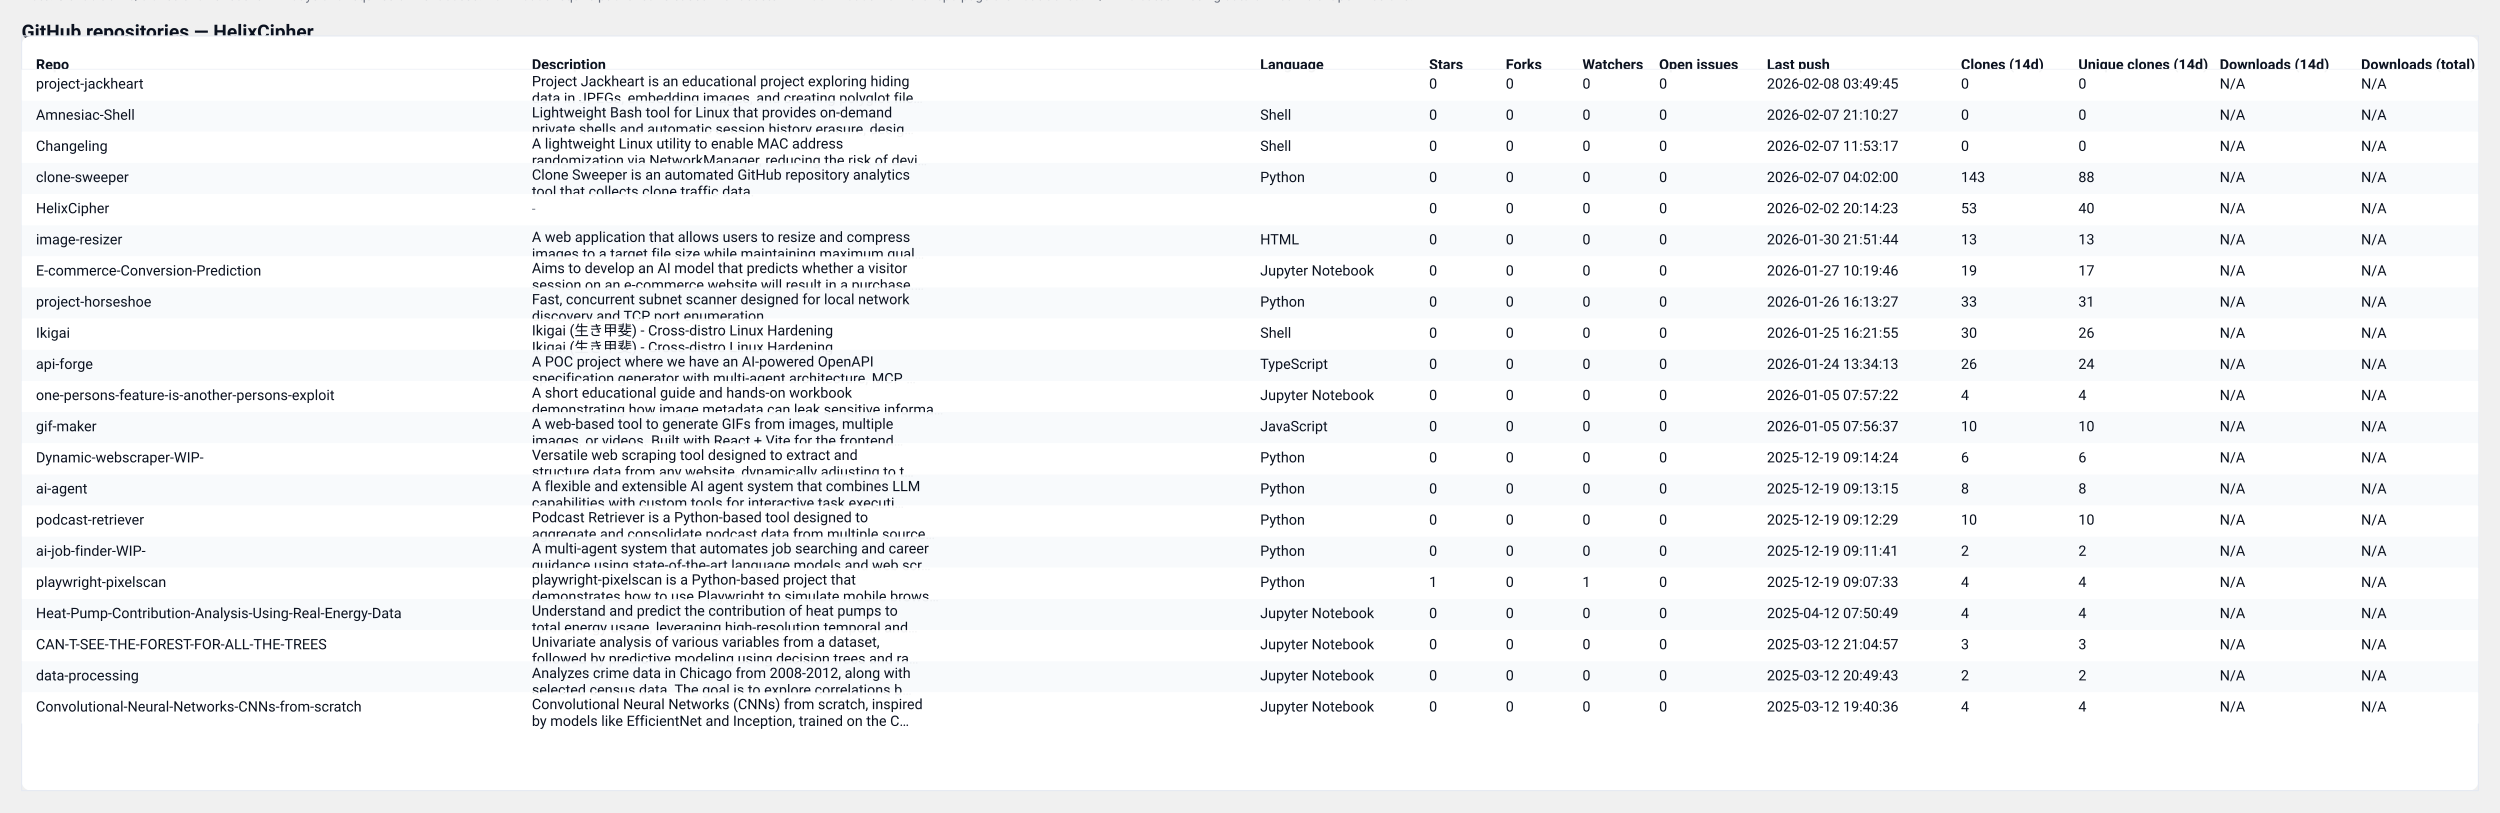
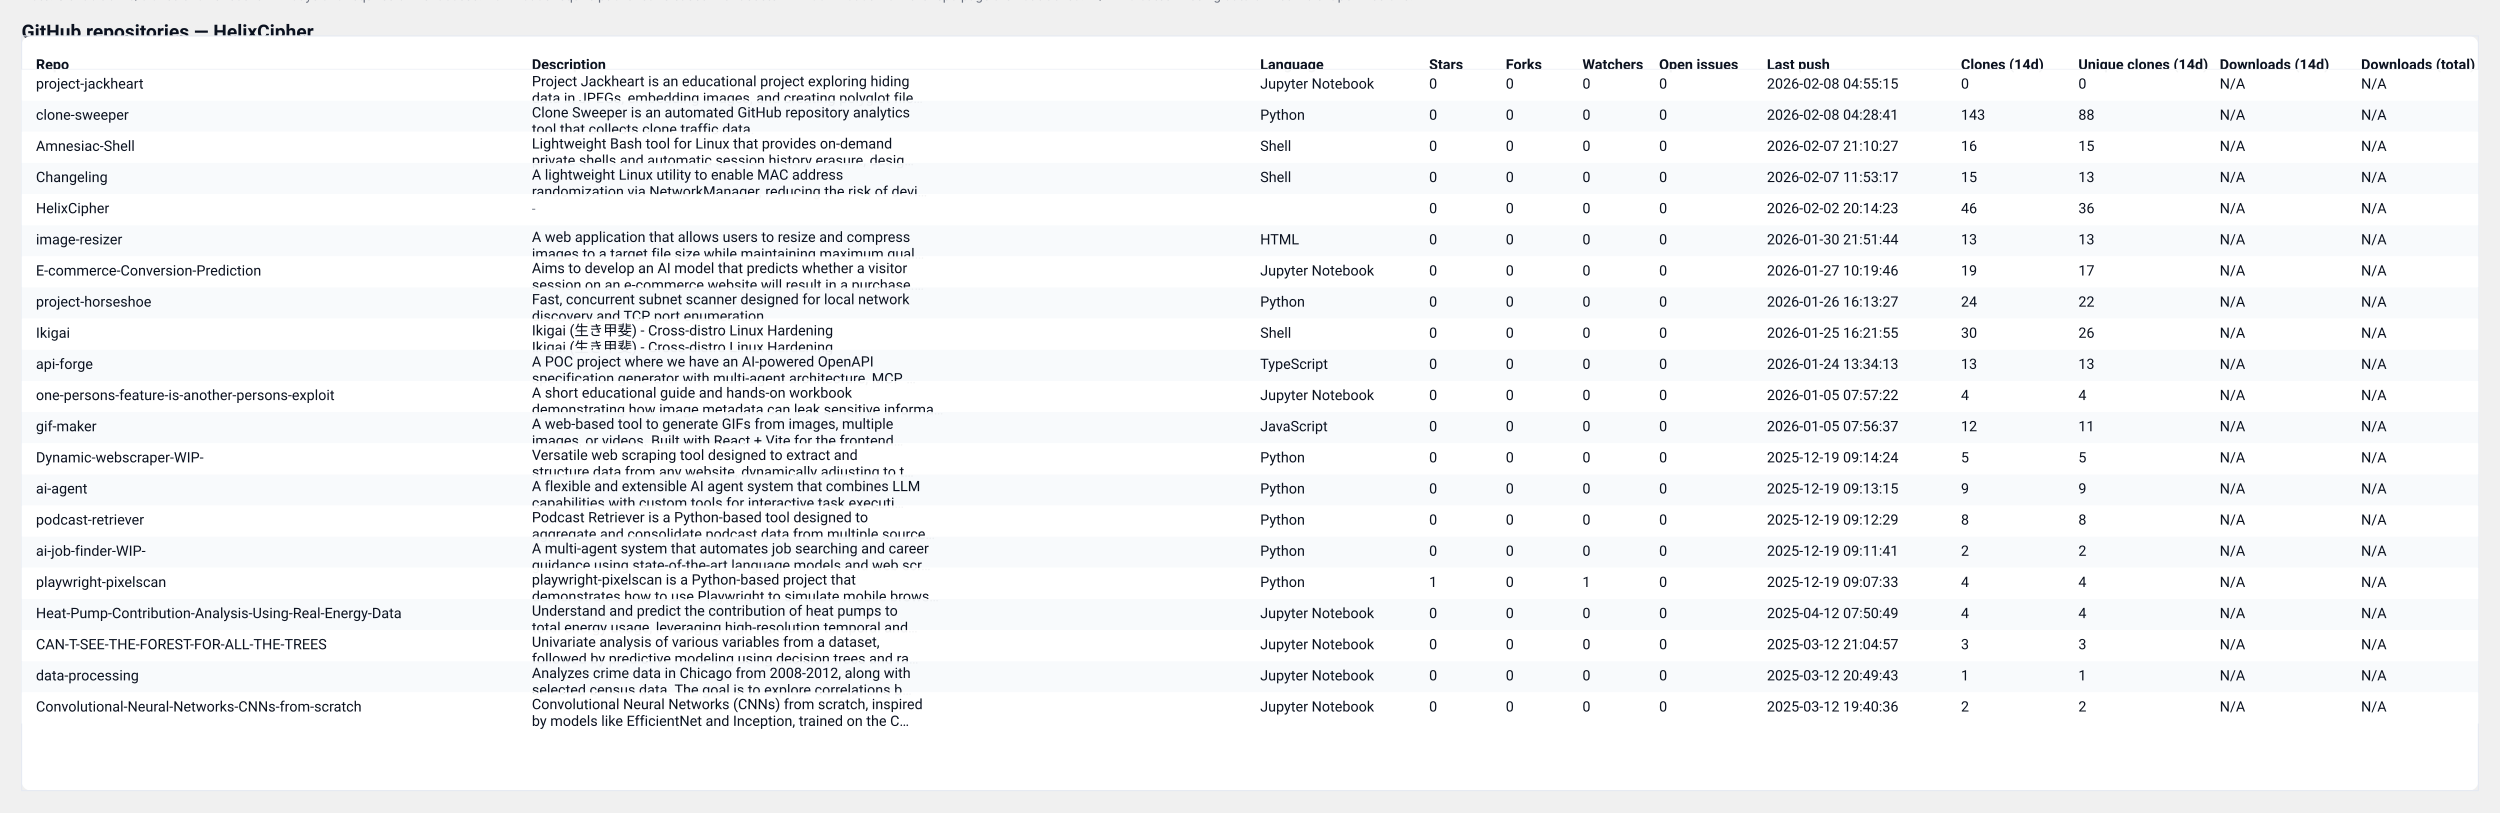
<svg xmlns="http://www.w3.org/2000/svg" width="2087" height="678" viewBox="0 0 2087 678" role="img" aria-label="GitHub repository clones table">
  <style>
  .card { font-family: "Segoe UI", Roboto, "Helvetica Neue", Arial, sans-serif; }
  .title { font-weight:700; font-size:16px; fill: #0b1220; }
  .meta  { font-size:12px; fill:#374151; opacity:0.9; }
  .th    { font-size:12px; font-weight:700; fill:#0b1220; }
  .td    { font-size:12px; fill:#0b1220; }
  .muted { font-size:11px; fill:#6b7280; }
  .row-even { fill: #ffffff; }
  .row-odd  { fill: #f8fafc; }
  .table-border { stroke: #e6eaf2; stroke-width: 1; fill: none; }
  @media (prefers-color-scheme: dark) {
    .title, .meta, .th, .td, .muted { fill: #ffffff; }
    .row-even { fill: #0b1220; }
    .row-odd  { fill: #071026; }
    .table-border { stroke: #0f172a; }
  }
</style>
  <text x="18" y="32" class="title card">GitHub repositories — HelixCipher</text>
-   <text x="18" y="50" class="meta card">Generated: 2026-02-08T04:28:40.410721Z · Mode: Public repos only · Repos: 21 · Clones: 374 · Downloads: 0</text>
+   <text x="18" y="50" class="meta card">Generated: 2026-02-09T04:20:05.405095Z · Mode: Public repos only · Repos: 21 · Clones: 373 · Downloads: 0</text>
  <rect x="18" y="30" width="2051" height="630" rx="8" class="row-even" />
  <rect x="18" y="30" width="2051" height="630" class="table-border" />
  <text x="30" y="58" class="th card">Repo</text>
  <text x="444" y="58" class="th card">Description</text>
  <text x="1052" y="58" class="th card">Language</text>
  <text x="1193" y="58" class="th card">Stars</text>
  <text x="1257" y="58" class="th card">Forks</text>
  <text x="1321" y="58" class="th card">Watchers</text>
  <text x="1385" y="58" class="th card">Open issues</text>
  <text x="1475" y="58" class="th card">Last push</text>
  <text x="1637" y="58" class="th card">Clones (14d)</text>
  <text x="1735" y="58" class="th card">Unique clones (14d)</text>
  <text x="1853" y="58" class="th card">Downloads (14d)</text>
  <text x="1971" y="58" class="th card">Downloads (total)</text>
  <line x1="18" y1="58" x2="2069" y2="58" stroke="#e6eaf2" />
  <rect x="18" y="58" width="2051" height="26" class="row-even" opacity="0.95" />
  <text x="30" y="74" class="td card">project-jackheart</text>
  <text x="444" y="72" class="td card">Project Jackheart is an educational project exploring hiding</text>
  <text x="444" y="86" class="td card">data in JPEGs, embedding images, and creating polyglot file…</text>
-   <text x="1052" y="74" class="td card" />
+   <text x="1052" y="74" class="td card">Jupyter Notebook</text>
  <text x="1193" y="74" class="td card">0</text>
  <text x="1257" y="74" class="td card">0</text>
  <text x="1321" y="74" class="td card">0</text>
  <text x="1385" y="74" class="td card">0</text>
-   <text x="1475" y="74" class="td card">2026-02-08 03:49:45</text>
+   <text x="1475" y="74" class="td card">2026-02-08 04:55:15</text>
  <text x="1637" y="74" class="td card">0</text>
  <text x="1735" y="74" class="td card">0</text>
  <text x="1853" y="74" class="td card">N/A</text>
  <text x="1971" y="74" class="td card">N/A</text>
  <rect x="18" y="84" width="2051" height="26" class="row-odd" opacity="0.95" />
-   <text x="30" y="100" class="td card">Amnesiac-Shell</text>
-   <text x="444" y="98" class="td card">Lightweight Bash tool for Linux that provides on-demand</text>
-   <text x="444" y="112" class="td card">private shells and automatic session history erasure, desig…</text>
-   <text x="1052" y="100" class="td card">Shell</text>
+   <text x="30" y="100" class="td card">clone-sweeper</text>
+   <text x="444" y="98" class="td card">Clone Sweeper is an automated GitHub repository analytics</text>
+   <text x="444" y="112" class="td card">tool that collects clone traffic data.</text>
+   <text x="1052" y="100" class="td card">Python</text>
  <text x="1193" y="100" class="td card">0</text>
  <text x="1257" y="100" class="td card">0</text>
  <text x="1321" y="100" class="td card">0</text>
  <text x="1385" y="100" class="td card">0</text>
-   <text x="1475" y="100" class="td card">2026-02-07 21:10:27</text>
-   <text x="1637" y="100" class="td card">0</text>
-   <text x="1735" y="100" class="td card">0</text>
+   <text x="1475" y="100" class="td card">2026-02-08 04:28:41</text>
+   <text x="1637" y="100" class="td card">143</text>
+   <text x="1735" y="100" class="td card">88</text>
  <text x="1853" y="100" class="td card">N/A</text>
  <text x="1971" y="100" class="td card">N/A</text>
  <rect x="18" y="110" width="2051" height="26" class="row-even" opacity="0.95" />
-   <text x="30" y="126" class="td card">Changeling</text>
-   <text x="444" y="124" class="td card">A lightweight Linux utility to enable MAC address</text>
-   <text x="444" y="138" class="td card">randomization via NetworkManager, reducing the risk of devi…</text>
+   <text x="30" y="126" class="td card">Amnesiac-Shell</text>
+   <text x="444" y="124" class="td card">Lightweight Bash tool for Linux that provides on-demand</text>
+   <text x="444" y="138" class="td card">private shells and automatic session history erasure, desig…</text>
  <text x="1052" y="126" class="td card">Shell</text>
  <text x="1193" y="126" class="td card">0</text>
  <text x="1257" y="126" class="td card">0</text>
  <text x="1321" y="126" class="td card">0</text>
  <text x="1385" y="126" class="td card">0</text>
-   <text x="1475" y="126" class="td card">2026-02-07 11:53:17</text>
-   <text x="1637" y="126" class="td card">0</text>
-   <text x="1735" y="126" class="td card">0</text>
+   <text x="1475" y="126" class="td card">2026-02-07 21:10:27</text>
+   <text x="1637" y="126" class="td card">16</text>
+   <text x="1735" y="126" class="td card">15</text>
  <text x="1853" y="126" class="td card">N/A</text>
  <text x="1971" y="126" class="td card">N/A</text>
  <rect x="18" y="136" width="2051" height="26" class="row-odd" opacity="0.95" />
-   <text x="30" y="152" class="td card">clone-sweeper</text>
-   <text x="444" y="150" class="td card">Clone Sweeper is an automated GitHub repository analytics</text>
-   <text x="444" y="164" class="td card">tool that collects clone traffic data.</text>
-   <text x="1052" y="152" class="td card">Python</text>
+   <text x="30" y="152" class="td card">Changeling</text>
+   <text x="444" y="150" class="td card">A lightweight Linux utility to enable MAC address</text>
+   <text x="444" y="164" class="td card">randomization via NetworkManager, reducing the risk of devi…</text>
+   <text x="1052" y="152" class="td card">Shell</text>
  <text x="1193" y="152" class="td card">0</text>
  <text x="1257" y="152" class="td card">0</text>
  <text x="1321" y="152" class="td card">0</text>
  <text x="1385" y="152" class="td card">0</text>
-   <text x="1475" y="152" class="td card">2026-02-07 04:02:00</text>
-   <text x="1637" y="152" class="td card">143</text>
-   <text x="1735" y="152" class="td card">88</text>
+   <text x="1475" y="152" class="td card">2026-02-07 11:53:17</text>
+   <text x="1637" y="152" class="td card">15</text>
+   <text x="1735" y="152" class="td card">13</text>
  <text x="1853" y="152" class="td card">N/A</text>
  <text x="1971" y="152" class="td card">N/A</text>
  <rect x="18" y="162" width="2051" height="26" class="row-even" opacity="0.95" />
  <text x="30" y="178" class="td card">HelixCipher</text>
  <text x="444" y="178" class="muted card">-</text>
  <text x="1052" y="178" class="td card" />
  <text x="1193" y="178" class="td card">0</text>
  <text x="1257" y="178" class="td card">0</text>
  <text x="1321" y="178" class="td card">0</text>
  <text x="1385" y="178" class="td card">0</text>
  <text x="1475" y="178" class="td card">2026-02-02 20:14:23</text>
-   <text x="1637" y="178" class="td card">53</text>
-   <text x="1735" y="178" class="td card">40</text>
+   <text x="1637" y="178" class="td card">46</text>
+   <text x="1735" y="178" class="td card">36</text>
  <text x="1853" y="178" class="td card">N/A</text>
  <text x="1971" y="178" class="td card">N/A</text>
  <rect x="18" y="188" width="2051" height="26" class="row-odd" opacity="0.95" />
  <text x="30" y="204" class="td card">image-resizer</text>
  <text x="444" y="202" class="td card">A web application that allows users to resize and compress</text>
  <text x="444" y="216" class="td card">images to a target file size while maintaining maximum qual…</text>
  <text x="1052" y="204" class="td card">HTML</text>
  <text x="1193" y="204" class="td card">0</text>
  <text x="1257" y="204" class="td card">0</text>
  <text x="1321" y="204" class="td card">0</text>
  <text x="1385" y="204" class="td card">0</text>
  <text x="1475" y="204" class="td card">2026-01-30 21:51:44</text>
  <text x="1637" y="204" class="td card">13</text>
  <text x="1735" y="204" class="td card">13</text>
  <text x="1853" y="204" class="td card">N/A</text>
  <text x="1971" y="204" class="td card">N/A</text>
  <rect x="18" y="214" width="2051" height="26" class="row-even" opacity="0.95" />
  <text x="30" y="230" class="td card">E-commerce-Conversion-Prediction</text>
  <text x="444" y="228" class="td card">Aims to develop an AI model that predicts whether a visitor</text>
  <text x="444" y="242" class="td card">session on an e-commerce website will result in a purchase.…</text>
  <text x="1052" y="230" class="td card">Jupyter Notebook</text>
  <text x="1193" y="230" class="td card">0</text>
  <text x="1257" y="230" class="td card">0</text>
  <text x="1321" y="230" class="td card">0</text>
  <text x="1385" y="230" class="td card">0</text>
  <text x="1475" y="230" class="td card">2026-01-27 10:19:46</text>
  <text x="1637" y="230" class="td card">19</text>
  <text x="1735" y="230" class="td card">17</text>
  <text x="1853" y="230" class="td card">N/A</text>
  <text x="1971" y="230" class="td card">N/A</text>
  <rect x="18" y="240" width="2051" height="26" class="row-odd" opacity="0.95" />
  <text x="30" y="256" class="td card">project-horseshoe</text>
  <text x="444" y="254" class="td card">Fast, concurrent subnet scanner designed for local network</text>
  <text x="444" y="268" class="td card">discovery and TCP port enumeration.</text>
  <text x="1052" y="256" class="td card">Python</text>
  <text x="1193" y="256" class="td card">0</text>
  <text x="1257" y="256" class="td card">0</text>
  <text x="1321" y="256" class="td card">0</text>
  <text x="1385" y="256" class="td card">0</text>
  <text x="1475" y="256" class="td card">2026-01-26 16:13:27</text>
-   <text x="1637" y="256" class="td card">33</text>
-   <text x="1735" y="256" class="td card">31</text>
+   <text x="1637" y="256" class="td card">24</text>
+   <text x="1735" y="256" class="td card">22</text>
  <text x="1853" y="256" class="td card">N/A</text>
  <text x="1971" y="256" class="td card">N/A</text>
  <rect x="18" y="266" width="2051" height="26" class="row-even" opacity="0.95" />
  <text x="30" y="282" class="td card">Ikigai</text>
  <text x="444" y="280" class="td card">Ikigai (生き甲斐) - Cross-distro Linux Hardening</text>
  <text x="444" y="294" class="td card">Ikigai (生き甲斐) - Cross-distro Linux Hardening</text>
  <text x="1052" y="282" class="td card">Shell</text>
  <text x="1193" y="282" class="td card">0</text>
  <text x="1257" y="282" class="td card">0</text>
  <text x="1321" y="282" class="td card">0</text>
  <text x="1385" y="282" class="td card">0</text>
  <text x="1475" y="282" class="td card">2026-01-25 16:21:55</text>
  <text x="1637" y="282" class="td card">30</text>
  <text x="1735" y="282" class="td card">26</text>
  <text x="1853" y="282" class="td card">N/A</text>
  <text x="1971" y="282" class="td card">N/A</text>
  <rect x="18" y="292" width="2051" height="26" class="row-odd" opacity="0.95" />
  <text x="30" y="308" class="td card">api-forge</text>
  <text x="444" y="306" class="td card">A POC project where we have an AI-powered OpenAPI</text>
  <text x="444" y="320" class="td card">specification generator with multi-agent architecture, MCP …</text>
  <text x="1052" y="308" class="td card">TypeScript</text>
  <text x="1193" y="308" class="td card">0</text>
  <text x="1257" y="308" class="td card">0</text>
  <text x="1321" y="308" class="td card">0</text>
  <text x="1385" y="308" class="td card">0</text>
  <text x="1475" y="308" class="td card">2026-01-24 13:34:13</text>
-   <text x="1637" y="308" class="td card">26</text>
-   <text x="1735" y="308" class="td card">24</text>
+   <text x="1637" y="308" class="td card">13</text>
+   <text x="1735" y="308" class="td card">13</text>
  <text x="1853" y="308" class="td card">N/A</text>
  <text x="1971" y="308" class="td card">N/A</text>
  <rect x="18" y="318" width="2051" height="26" class="row-even" opacity="0.95" />
  <text x="30" y="334" class="td card">one-persons-feature-is-another-persons-exploit</text>
  <text x="444" y="332" class="td card">A short educational guide and hands-on workbook</text>
  <text x="444" y="346" class="td card">demonstrating how image metadata can leak sensitive informa…</text>
  <text x="1052" y="334" class="td card">Jupyter Notebook</text>
  <text x="1193" y="334" class="td card">0</text>
  <text x="1257" y="334" class="td card">0</text>
  <text x="1321" y="334" class="td card">0</text>
  <text x="1385" y="334" class="td card">0</text>
  <text x="1475" y="334" class="td card">2026-01-05 07:57:22</text>
  <text x="1637" y="334" class="td card">4</text>
  <text x="1735" y="334" class="td card">4</text>
  <text x="1853" y="334" class="td card">N/A</text>
  <text x="1971" y="334" class="td card">N/A</text>
  <rect x="18" y="344" width="2051" height="26" class="row-odd" opacity="0.95" />
  <text x="30" y="360" class="td card">gif-maker</text>
  <text x="444" y="358" class="td card">A web-based tool to generate GIFs from images, multiple</text>
  <text x="444" y="372" class="td card">images, or videos. Built with React + Vite for the frontend…</text>
  <text x="1052" y="360" class="td card">JavaScript</text>
  <text x="1193" y="360" class="td card">0</text>
  <text x="1257" y="360" class="td card">0</text>
  <text x="1321" y="360" class="td card">0</text>
  <text x="1385" y="360" class="td card">0</text>
  <text x="1475" y="360" class="td card">2026-01-05 07:56:37</text>
-   <text x="1637" y="360" class="td card">10</text>
-   <text x="1735" y="360" class="td card">10</text>
+   <text x="1637" y="360" class="td card">12</text>
+   <text x="1735" y="360" class="td card">11</text>
  <text x="1853" y="360" class="td card">N/A</text>
  <text x="1971" y="360" class="td card">N/A</text>
  <rect x="18" y="370" width="2051" height="26" class="row-even" opacity="0.95" />
  <text x="30" y="386" class="td card">Dynamic-webscraper-WIP-</text>
  <text x="444" y="384" class="td card">Versatile web scraping tool designed to extract and</text>
  <text x="444" y="398" class="td card">structure data from any website, dynamically adjusting to t…</text>
  <text x="1052" y="386" class="td card">Python</text>
  <text x="1193" y="386" class="td card">0</text>
  <text x="1257" y="386" class="td card">0</text>
  <text x="1321" y="386" class="td card">0</text>
  <text x="1385" y="386" class="td card">0</text>
  <text x="1475" y="386" class="td card">2025-12-19 09:14:24</text>
-   <text x="1637" y="386" class="td card">6</text>
-   <text x="1735" y="386" class="td card">6</text>
+   <text x="1637" y="386" class="td card">5</text>
+   <text x="1735" y="386" class="td card">5</text>
  <text x="1853" y="386" class="td card">N/A</text>
  <text x="1971" y="386" class="td card">N/A</text>
  <rect x="18" y="396" width="2051" height="26" class="row-odd" opacity="0.95" />
  <text x="30" y="412" class="td card">ai-agent</text>
  <text x="444" y="410" class="td card">A flexible and extensible AI agent system that combines LLM</text>
  <text x="444" y="424" class="td card">capabilities with custom tools for interactive task executi…</text>
  <text x="1052" y="412" class="td card">Python</text>
  <text x="1193" y="412" class="td card">0</text>
  <text x="1257" y="412" class="td card">0</text>
  <text x="1321" y="412" class="td card">0</text>
  <text x="1385" y="412" class="td card">0</text>
  <text x="1475" y="412" class="td card">2025-12-19 09:13:15</text>
-   <text x="1637" y="412" class="td card">8</text>
-   <text x="1735" y="412" class="td card">8</text>
+   <text x="1637" y="412" class="td card">9</text>
+   <text x="1735" y="412" class="td card">9</text>
  <text x="1853" y="412" class="td card">N/A</text>
  <text x="1971" y="412" class="td card">N/A</text>
  <rect x="18" y="422" width="2051" height="26" class="row-even" opacity="0.95" />
  <text x="30" y="438" class="td card">podcast-retriever</text>
  <text x="444" y="436" class="td card">Podcast Retriever is a Python-based tool designed to</text>
  <text x="444" y="450" class="td card">aggregate and consolidate podcast data from multiple source…</text>
  <text x="1052" y="438" class="td card">Python</text>
  <text x="1193" y="438" class="td card">0</text>
  <text x="1257" y="438" class="td card">0</text>
  <text x="1321" y="438" class="td card">0</text>
  <text x="1385" y="438" class="td card">0</text>
  <text x="1475" y="438" class="td card">2025-12-19 09:12:29</text>
-   <text x="1637" y="438" class="td card">10</text>
-   <text x="1735" y="438" class="td card">10</text>
+   <text x="1637" y="438" class="td card">8</text>
+   <text x="1735" y="438" class="td card">8</text>
  <text x="1853" y="438" class="td card">N/A</text>
  <text x="1971" y="438" class="td card">N/A</text>
  <rect x="18" y="448" width="2051" height="26" class="row-odd" opacity="0.95" />
  <text x="30" y="464" class="td card">ai-job-finder-WIP-</text>
  <text x="444" y="462" class="td card">A multi-agent system that automates job searching and career</text>
  <text x="444" y="476" class="td card">guidance using state-of-the-art language models and web scr…</text>
  <text x="1052" y="464" class="td card">Python</text>
  <text x="1193" y="464" class="td card">0</text>
  <text x="1257" y="464" class="td card">0</text>
  <text x="1321" y="464" class="td card">0</text>
  <text x="1385" y="464" class="td card">0</text>
  <text x="1475" y="464" class="td card">2025-12-19 09:11:41</text>
  <text x="1637" y="464" class="td card">2</text>
  <text x="1735" y="464" class="td card">2</text>
  <text x="1853" y="464" class="td card">N/A</text>
  <text x="1971" y="464" class="td card">N/A</text>
  <rect x="18" y="474" width="2051" height="26" class="row-even" opacity="0.95" />
  <text x="30" y="490" class="td card">playwright-pixelscan</text>
  <text x="444" y="488" class="td card">playwright-pixelscan is a Python-based project that</text>
  <text x="444" y="502" class="td card">demonstrates how to use Playwright to simulate mobile brows…</text>
  <text x="1052" y="490" class="td card">Python</text>
  <text x="1193" y="490" class="td card">1</text>
  <text x="1257" y="490" class="td card">0</text>
  <text x="1321" y="490" class="td card">1</text>
  <text x="1385" y="490" class="td card">0</text>
  <text x="1475" y="490" class="td card">2025-12-19 09:07:33</text>
  <text x="1637" y="490" class="td card">4</text>
  <text x="1735" y="490" class="td card">4</text>
  <text x="1853" y="490" class="td card">N/A</text>
  <text x="1971" y="490" class="td card">N/A</text>
  <rect x="18" y="500" width="2051" height="26" class="row-odd" opacity="0.95" />
  <text x="30" y="516" class="td card">Heat-Pump-Contribution-Analysis-Using-Real-Energy-Data</text>
  <text x="444" y="514" class="td card">Understand and predict the contribution of heat pumps to</text>
  <text x="444" y="528" class="td card">total energy usage, leveraging high-resolution temporal and…</text>
  <text x="1052" y="516" class="td card">Jupyter Notebook</text>
  <text x="1193" y="516" class="td card">0</text>
  <text x="1257" y="516" class="td card">0</text>
  <text x="1321" y="516" class="td card">0</text>
  <text x="1385" y="516" class="td card">0</text>
  <text x="1475" y="516" class="td card">2025-04-12 07:50:49</text>
  <text x="1637" y="516" class="td card">4</text>
  <text x="1735" y="516" class="td card">4</text>
  <text x="1853" y="516" class="td card">N/A</text>
  <text x="1971" y="516" class="td card">N/A</text>
  <rect x="18" y="526" width="2051" height="26" class="row-even" opacity="0.95" />
  <text x="30" y="542" class="td card">CAN-T-SEE-THE-FOREST-FOR-ALL-THE-TREES</text>
  <text x="444" y="540" class="td card">Univariate analysis of various variables from a dataset,</text>
  <text x="444" y="554" class="td card">followed by predictive modeling using decision trees and ra…</text>
  <text x="1052" y="542" class="td card">Jupyter Notebook</text>
  <text x="1193" y="542" class="td card">0</text>
  <text x="1257" y="542" class="td card">0</text>
  <text x="1321" y="542" class="td card">0</text>
  <text x="1385" y="542" class="td card">0</text>
  <text x="1475" y="542" class="td card">2025-03-12 21:04:57</text>
  <text x="1637" y="542" class="td card">3</text>
  <text x="1735" y="542" class="td card">3</text>
  <text x="1853" y="542" class="td card">N/A</text>
  <text x="1971" y="542" class="td card">N/A</text>
  <rect x="18" y="552" width="2051" height="26" class="row-odd" opacity="0.95" />
  <text x="30" y="568" class="td card">data-processing</text>
  <text x="444" y="566" class="td card">Analyzes crime data in Chicago from 2008-2012, along with</text>
  <text x="444" y="580" class="td card">selected census data. The goal is to explore correlations b…</text>
  <text x="1052" y="568" class="td card">Jupyter Notebook</text>
  <text x="1193" y="568" class="td card">0</text>
  <text x="1257" y="568" class="td card">0</text>
  <text x="1321" y="568" class="td card">0</text>
  <text x="1385" y="568" class="td card">0</text>
  <text x="1475" y="568" class="td card">2025-03-12 20:49:43</text>
-   <text x="1637" y="568" class="td card">2</text>
-   <text x="1735" y="568" class="td card">2</text>
+   <text x="1637" y="568" class="td card">1</text>
+   <text x="1735" y="568" class="td card">1</text>
  <text x="1853" y="568" class="td card">N/A</text>
  <text x="1971" y="568" class="td card">N/A</text>
  <rect x="18" y="578" width="2051" height="26" class="row-even" opacity="0.95" />
  <text x="30" y="594" class="td card">Convolutional-Neural-Networks-CNNs-from-scratch</text>
  <text x="444" y="592" class="td card">Convolutional Neural Networks (CNNs) from scratch, inspired</text>
  <text x="444" y="606" class="td card">by models like EfficientNet and Inception, trained on the C…</text>
  <text x="1052" y="594" class="td card">Jupyter Notebook</text>
  <text x="1193" y="594" class="td card">0</text>
  <text x="1257" y="594" class="td card">0</text>
  <text x="1321" y="594" class="td card">0</text>
  <text x="1385" y="594" class="td card">0</text>
  <text x="1475" y="594" class="td card">2025-03-12 19:40:36</text>
-   <text x="1637" y="594" class="td card">4</text>
-   <text x="1735" y="594" class="td card">4</text>
+   <text x="1637" y="594" class="td card">2</text>
+   <text x="1735" y="594" class="td card">2</text>
  <text x="1853" y="594" class="td card">N/A</text>
  <text x="1971" y="594" class="td card">N/A</text>
  <text x="18" y="" class="muted card">Note: GitHub traffic/clones shows recent ~14 days and requires owner access. Downloads require published releases with assets - ZIP downloads from the repo page are not tracked. 'N/A' indicates missing data or insufficient permissions.</text>
</svg>
